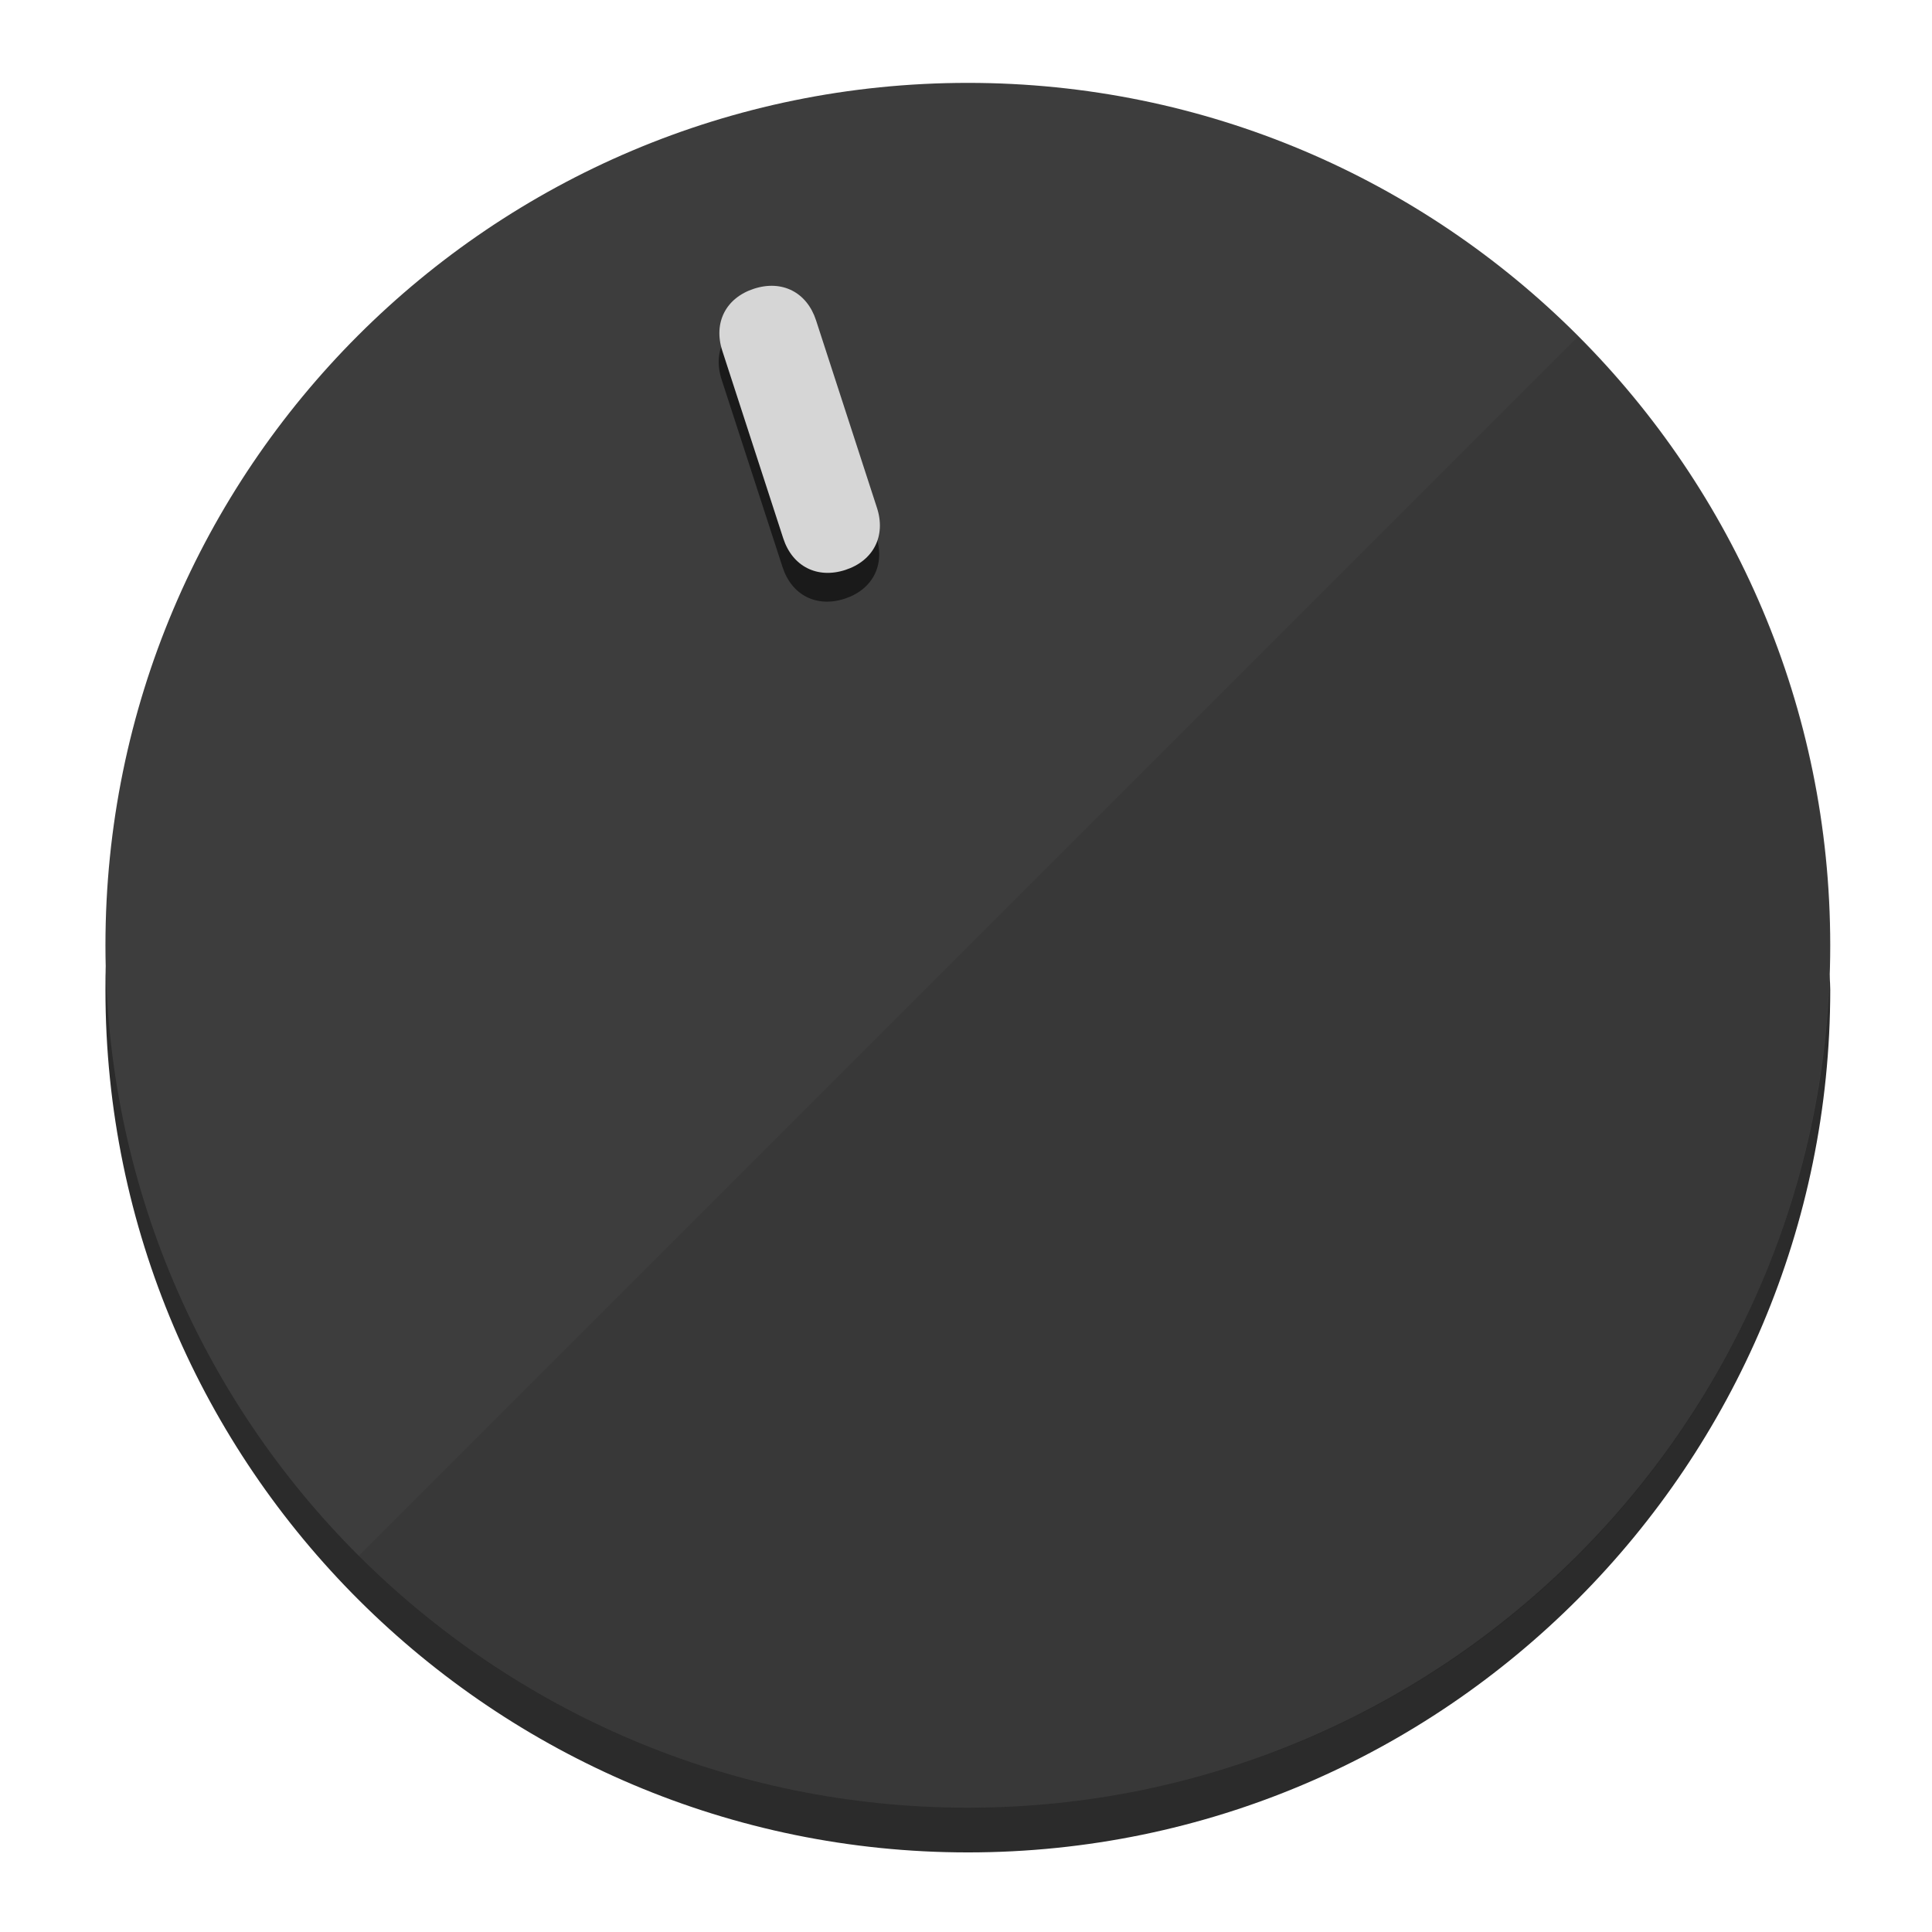
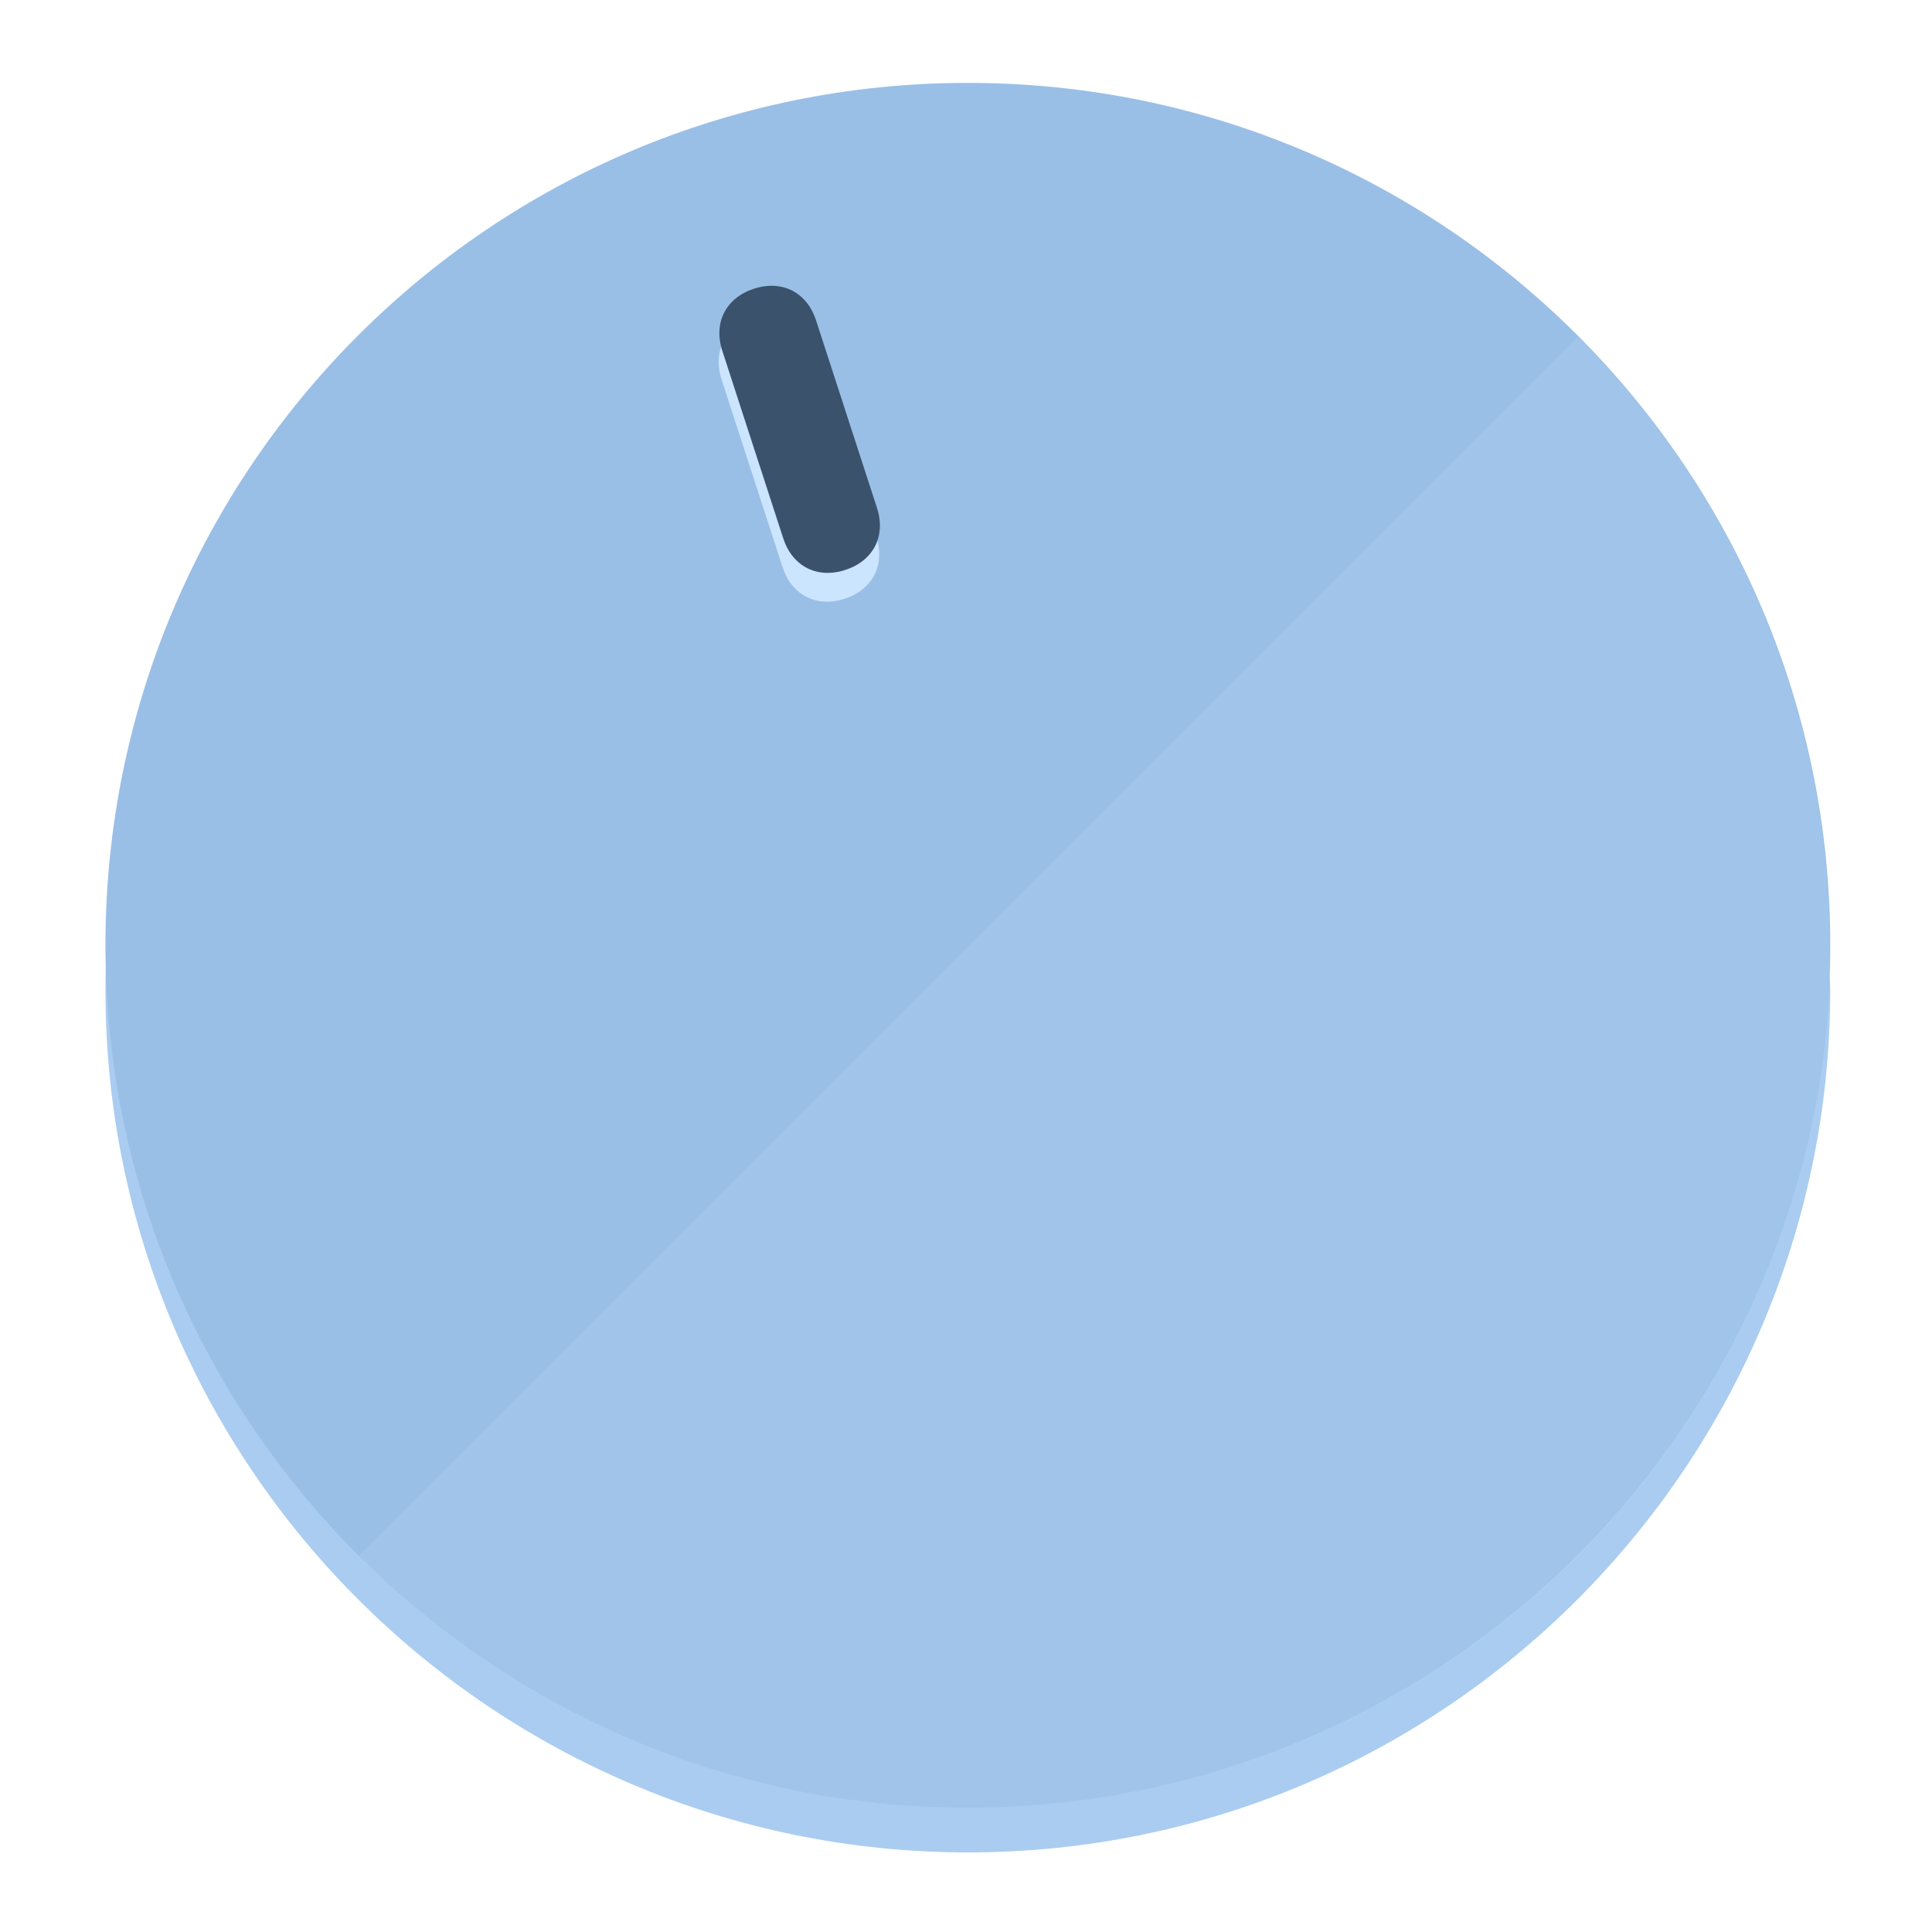
<svg xmlns="http://www.w3.org/2000/svg" height="120px" width="120px" version="1.1" id="Layer_1" viewBox="0 0 496.8 496.8" xml:space="preserve">
  <defs id="defs23" />
  <g id="g3158">
-     <path style="display:inline;fill:#2B2B2B;fill-opacity:1;stroke-width:1.584" d="m 248.875,445.92 c 116.582,0 212.89,-91.238 220.493,-205.286 0,5.069 1.267,8.87 1.267,13.939 0,121.651 -98.842,221.76 -221.76,221.76 -121.651,0 -221.76,-98.842 -221.76,-221.76 0,-5.069 0,-8.87 1.267,-13.939 7.603,114.048 103.91,205.286 220.493,205.286 z" id="path8" />
-     <circle style="display:inline;fill:#3D3D3D;fill-opacity:1;stroke-width:1.584" cx="248.875" cy="243.071" r="221.76" id="circle12" />
-     <path style="display:inline;fill:#1A1A1A;fill-opacity:0.154;stroke-width:1.587" d="m 405.744,86.606 c 86.308,86.308 86.308,227.193 0,313.5 -86.308,86.308 -227.193,86.308 -313.5,0" id="path14" />
+     <path style="display:inline;fill:#AACCF0;fill-opacity:1;stroke-width:1.584" d="m 248.875,445.92 c 116.582,0 212.89,-91.238 220.493,-205.286 0,5.069 1.267,8.87 1.267,13.939 0,121.651 -98.842,221.76 -221.76,221.76 -121.651,0 -221.76,-98.842 -221.76,-221.76 0,-5.069 0,-8.87 1.267,-13.939 7.603,114.048 103.91,205.286 220.493,205.286 z" id="path8" />
+     <circle style="display:inline;fill:#9ABFE6;fill-opacity:1;stroke-width:1.584" cx="248.875" cy="243.071" r="221.76" id="circle12" />
+     <path style="display:inline;fill:#CCE5FF;fill-opacity:0.154;stroke-width:1.587" d="m 405.744,86.606 c 86.308,86.308 86.308,227.193 0,313.5 -86.308,86.308 -227.193,86.308 -313.5,0" id="path14" />
  </g>
  <g id="g3198">
    <circle style="display:none;fill:#000000;fill-opacity:0;stroke-width:1.584" cx="161.035" cy="308.441" r="221.76" id="circle12-3" transform="rotate(-18)" />
-     <path style="display:inline;fill:#1A1A1A;fill-opacity:1;stroke-width:1.584" d="m 225.329,137.988 c 2.35,7.231 -0.905,13.618 -8.136,15.968 v 0 c -7.231,2.35 -13.618,-0.905 -15.968,-8.136 L 185.562,97.613 c -2.349,-7.231 0.905,-13.618 8.136,-15.968 v 0 c 7.231,-2.35 13.618,0.905 15.968,8.136 z" id="path3789" />
-     <path style="display:inline;fill:#D6D6D6;stroke-width:1.584" d="m 225.506,130.588 c 2.35,7.231 -0.905,13.618 -8.136,15.968 v 0 c -7.231,2.35 -13.618,-0.905 -15.968,-8.136 L 185.739,90.213 c -2.35,-7.231 0.905,-13.618 8.136,-15.968 v 0 c 7.231,-2.35 13.618,0.905 15.968,8.136 z" id="path915" />
+     <path style="display:inline;fill:#CCE5FF;fill-opacity:1;stroke-width:1.584" d="m 225.329,137.988 c 2.35,7.231 -0.905,13.618 -8.136,15.968 v 0 c -7.231,2.35 -13.618,-0.905 -15.968,-8.136 L 185.562,97.613 c -2.349,-7.231 0.905,-13.618 8.136,-15.968 v 0 c 7.231,-2.35 13.618,0.905 15.968,8.136 z" id="path3789" />
+     <path style="display:inline;fill:#3A526B;stroke-width:1.584" d="m 225.506,130.588 c 2.35,7.231 -0.905,13.618 -8.136,15.968 v 0 c -7.231,2.35 -13.618,-0.905 -15.968,-8.136 L 185.739,90.213 c -2.35,-7.231 0.905,-13.618 8.136,-15.968 v 0 c 7.231,-2.35 13.618,0.905 15.968,8.136 z" id="path915" />
  </g>
</svg>
